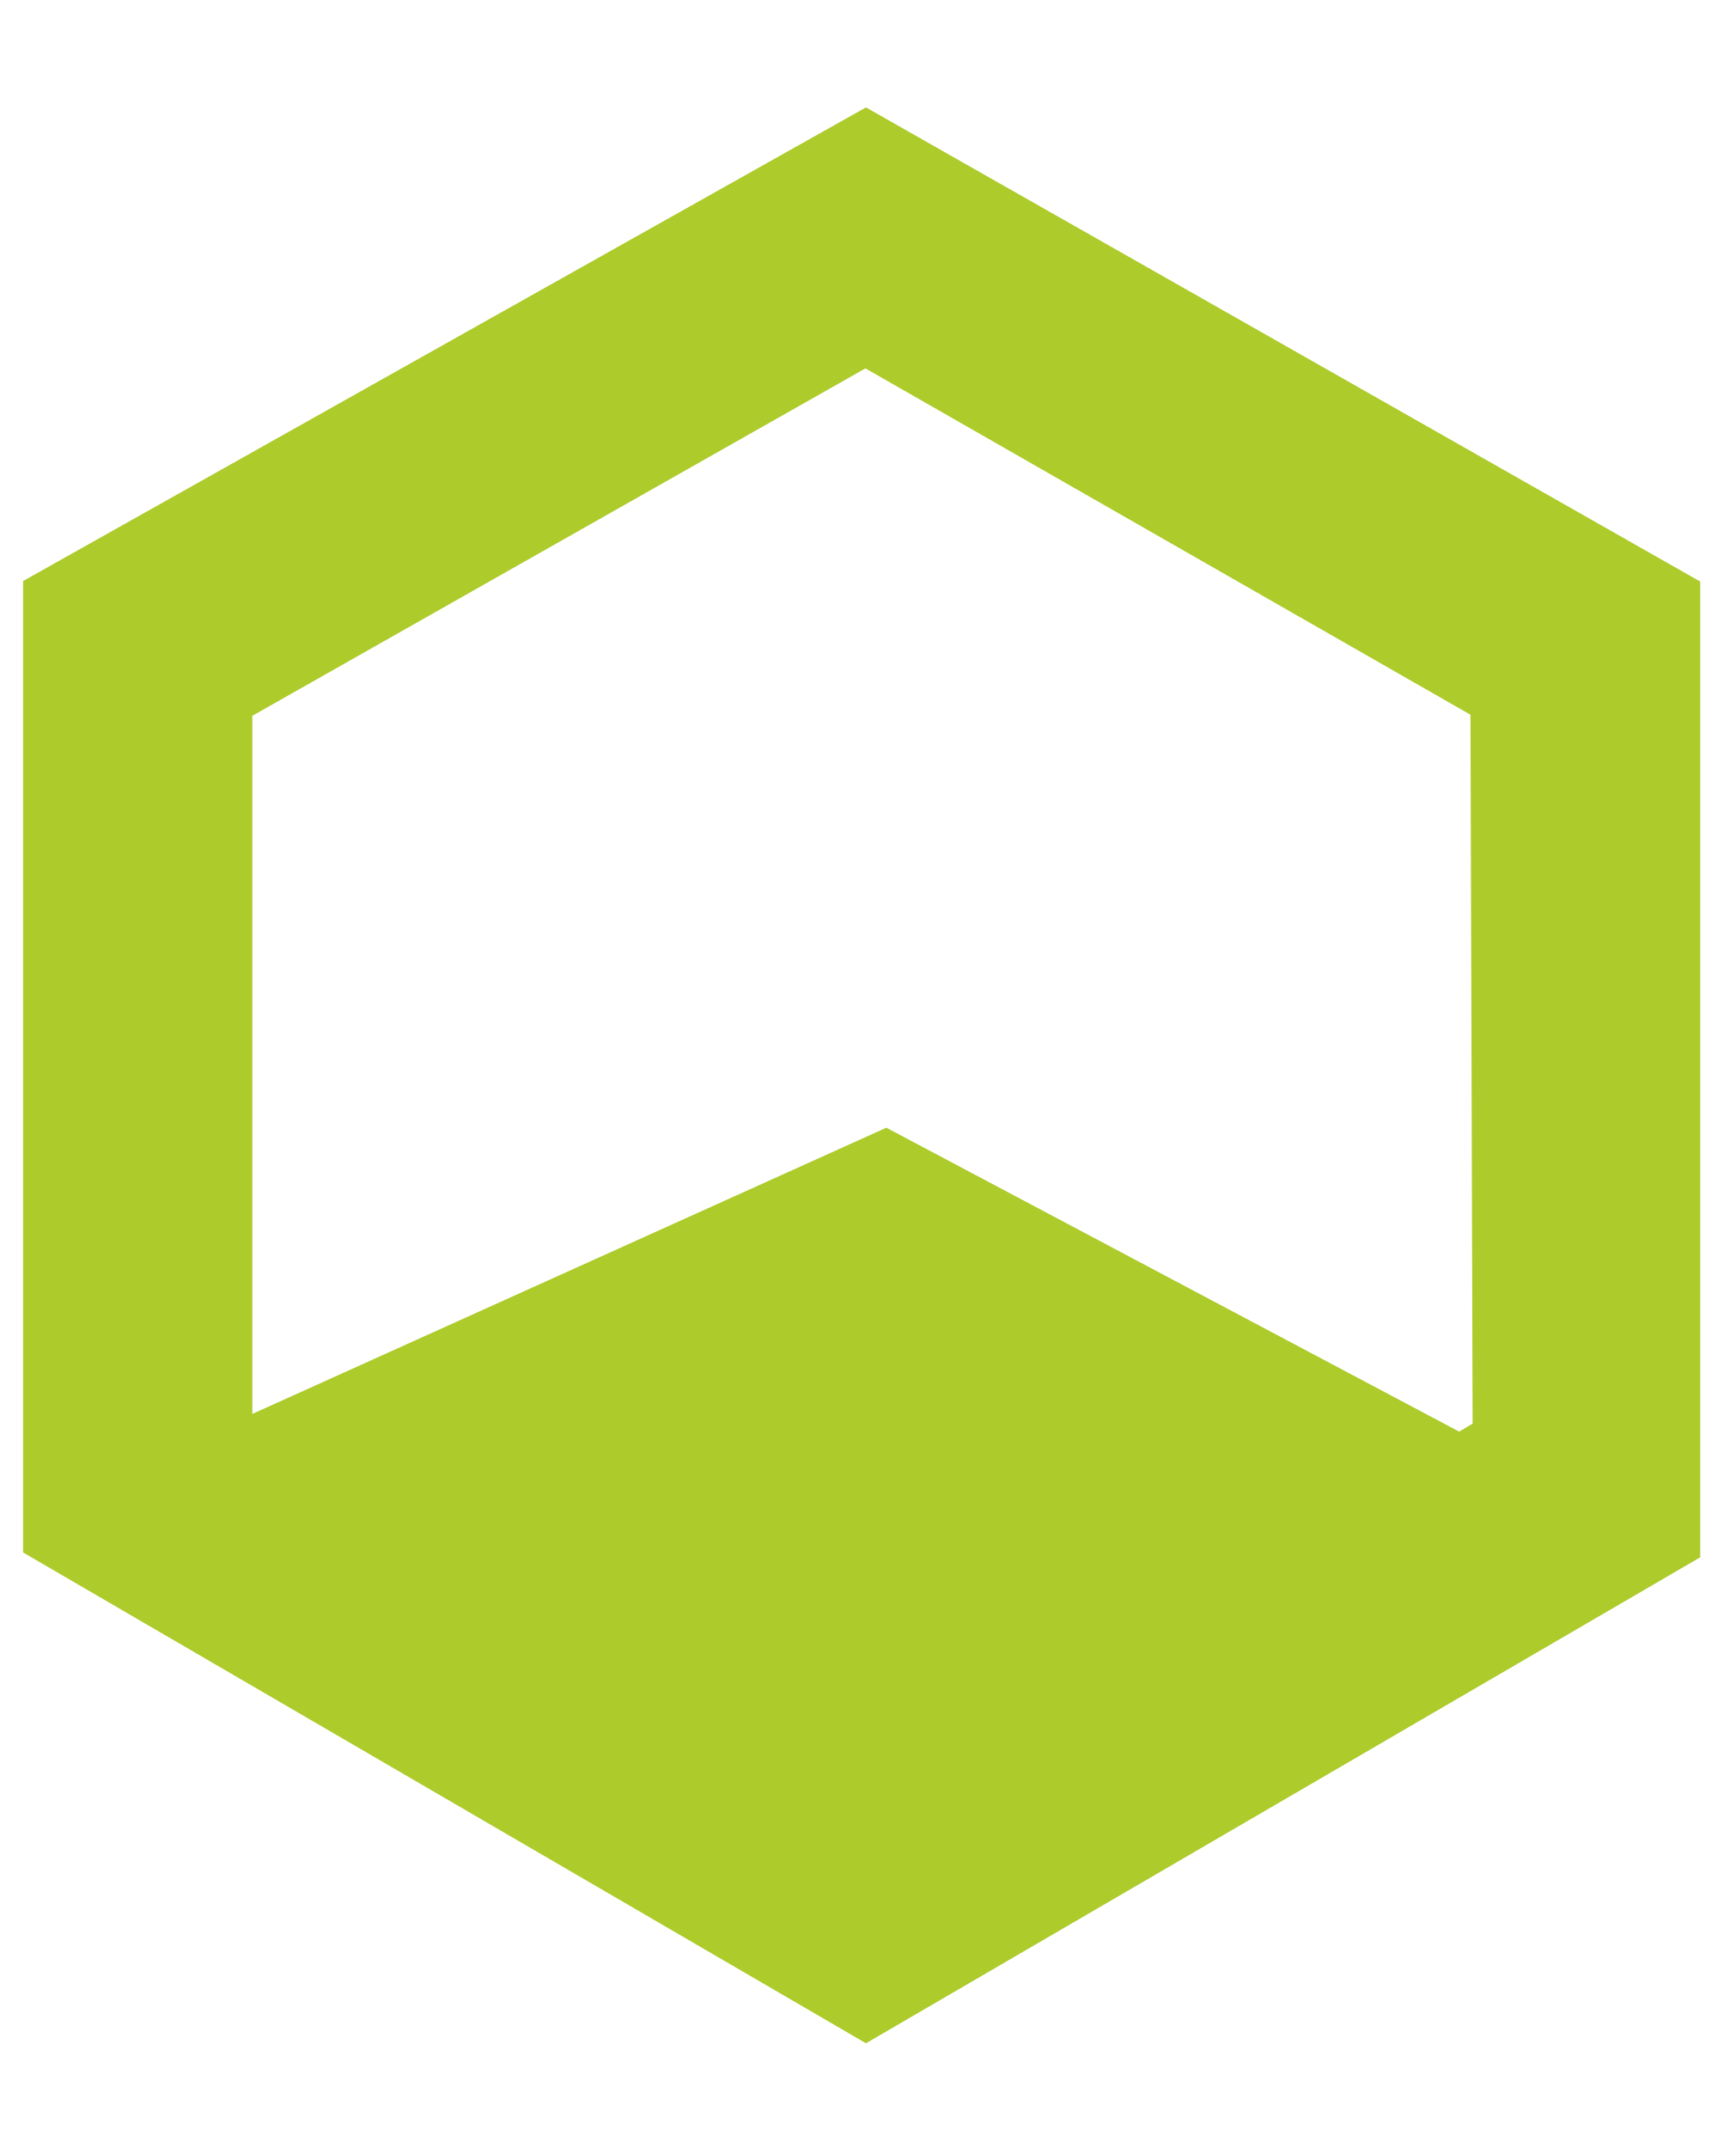
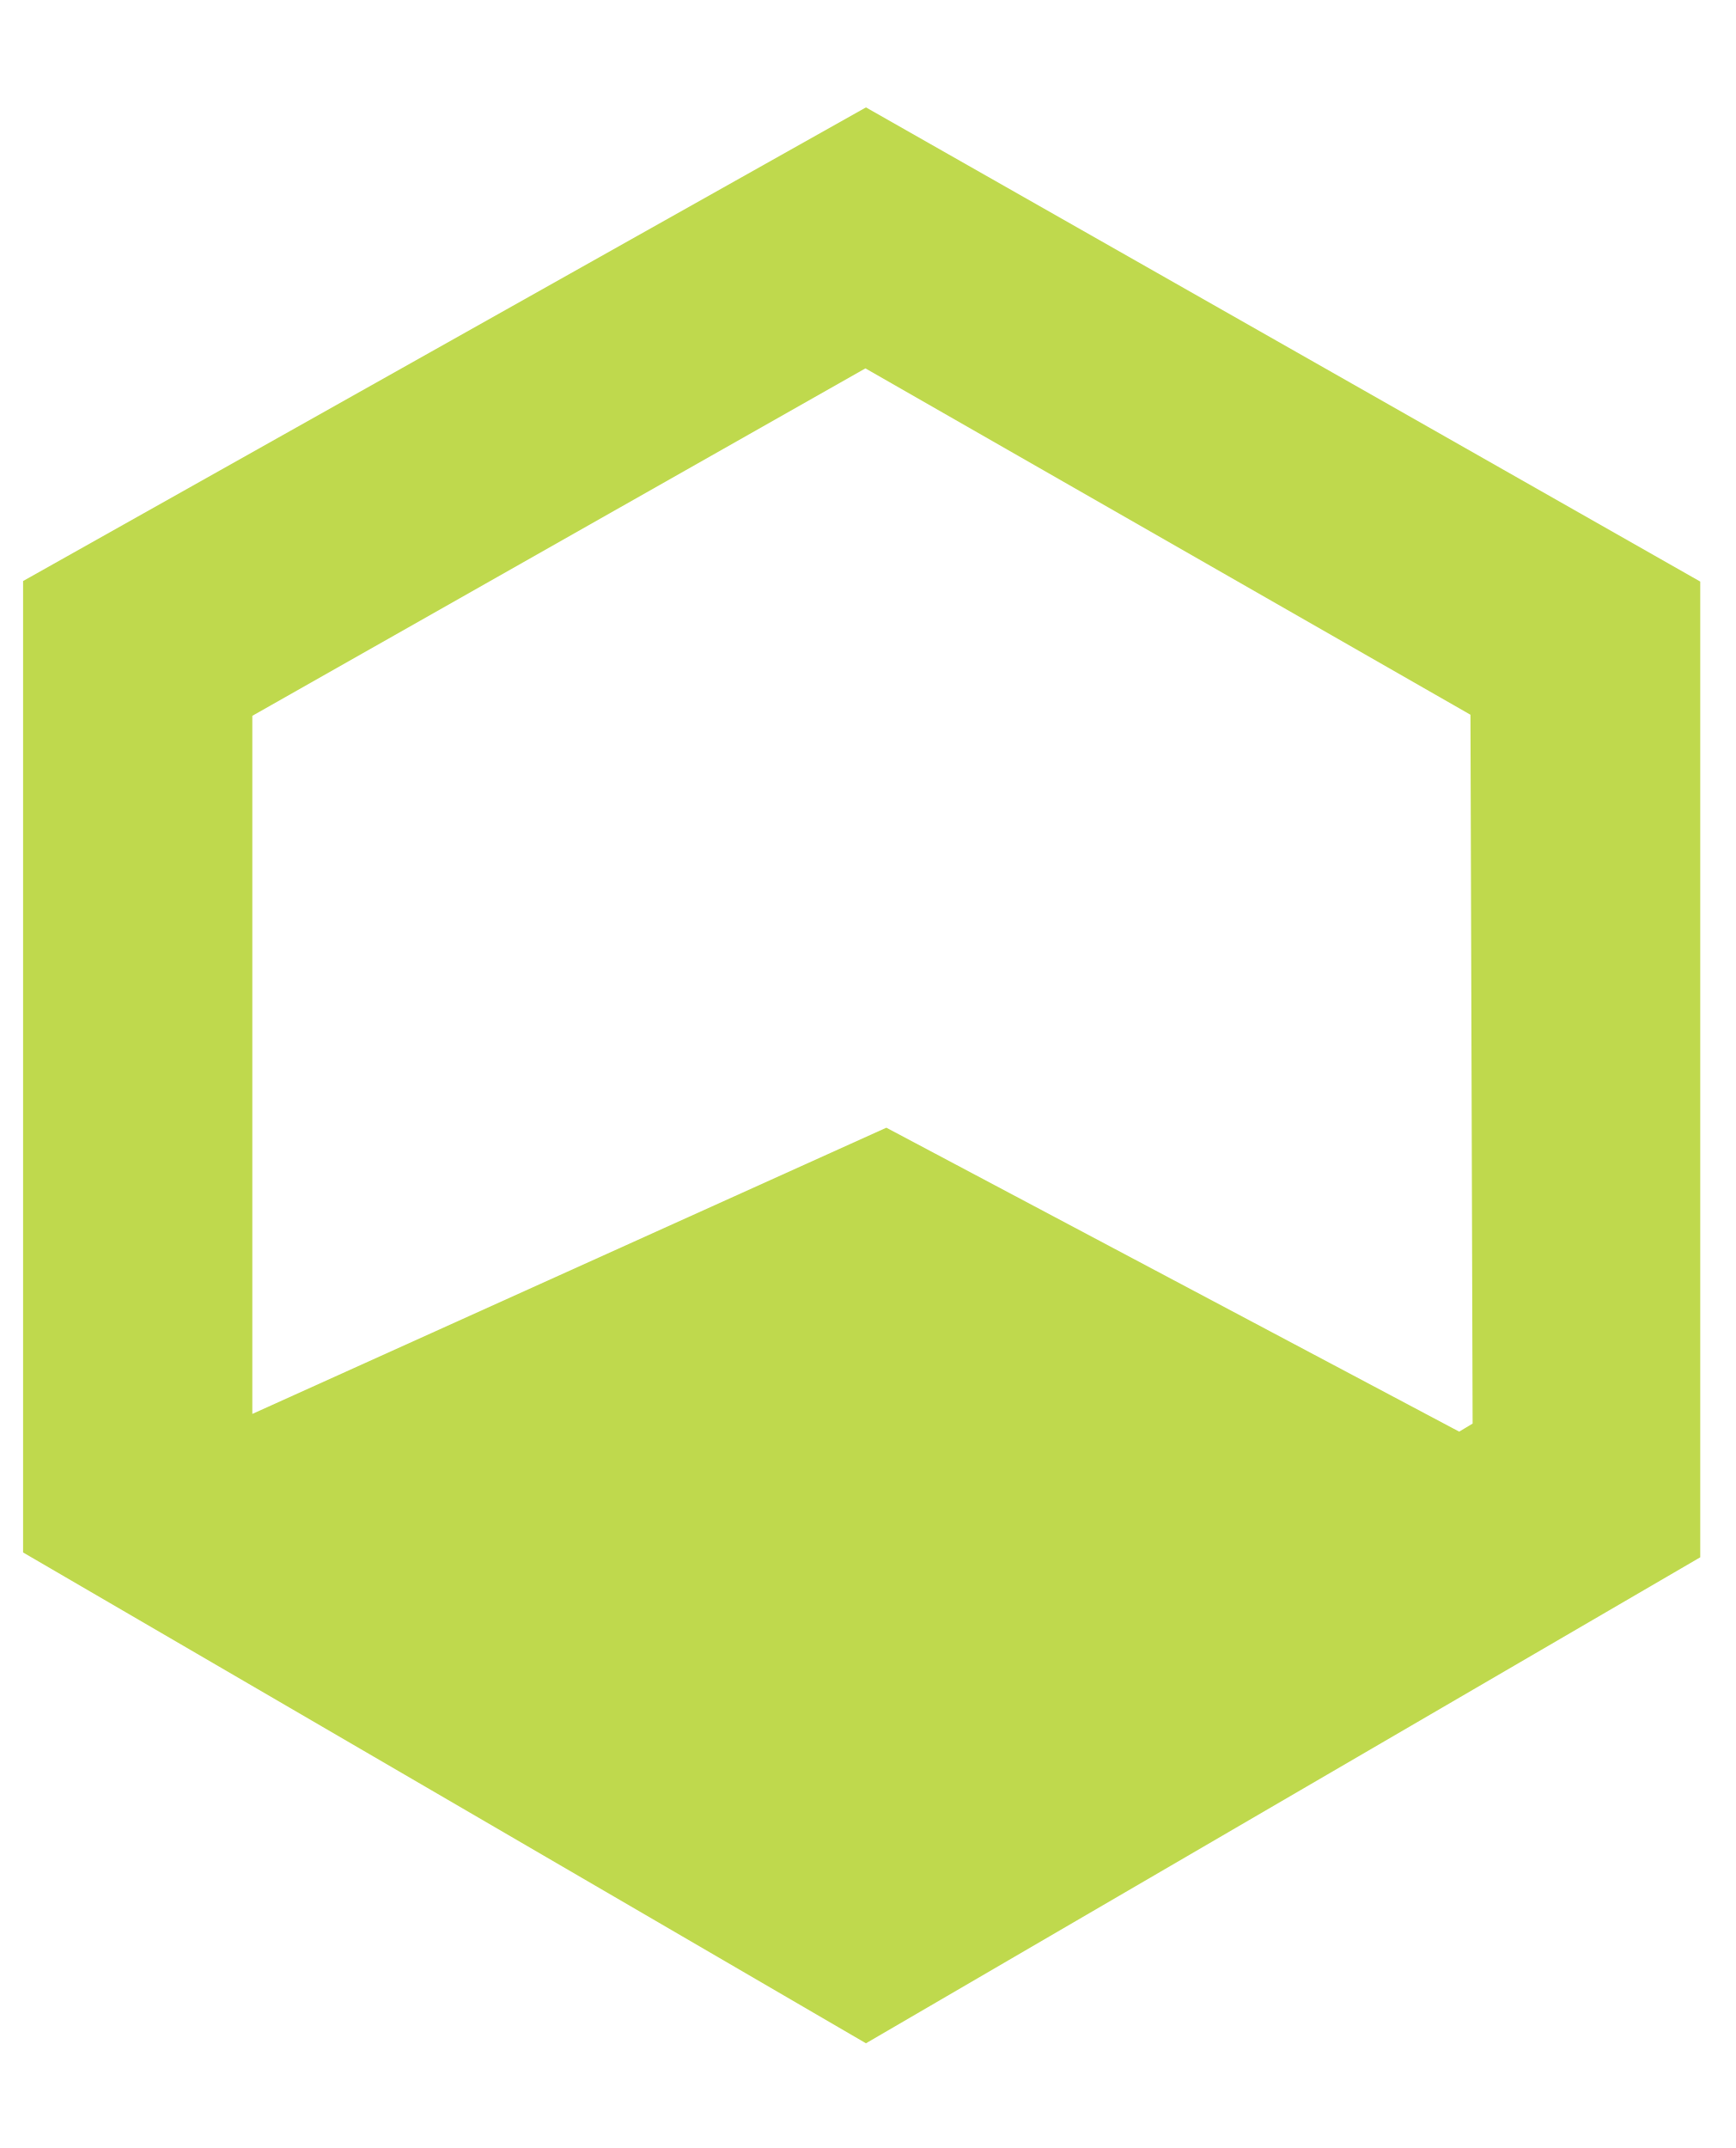
<svg xmlns="http://www.w3.org/2000/svg" data-name="icon" viewBox="0 0 32.33 40">
  <defs />
-   <path fill="#adcb2b" d="M.43,10.82V28.91l15.7,9.14L31.67,29V10.83L16.13,2Zm27,15.69-.25.15L16.51,21,4.7,26.33v-13L16.12,6.86l11.27,6.45Z" />
+   <path fill="#bfd94d" d="M.43,10.82V28.91l15.7,9.14L31.67,29V10.83L16.13,2Zm27,15.69-.25.15L16.51,21,4.7,26.33v-13L16.12,6.86l11.27,6.45Z" />
</svg>
